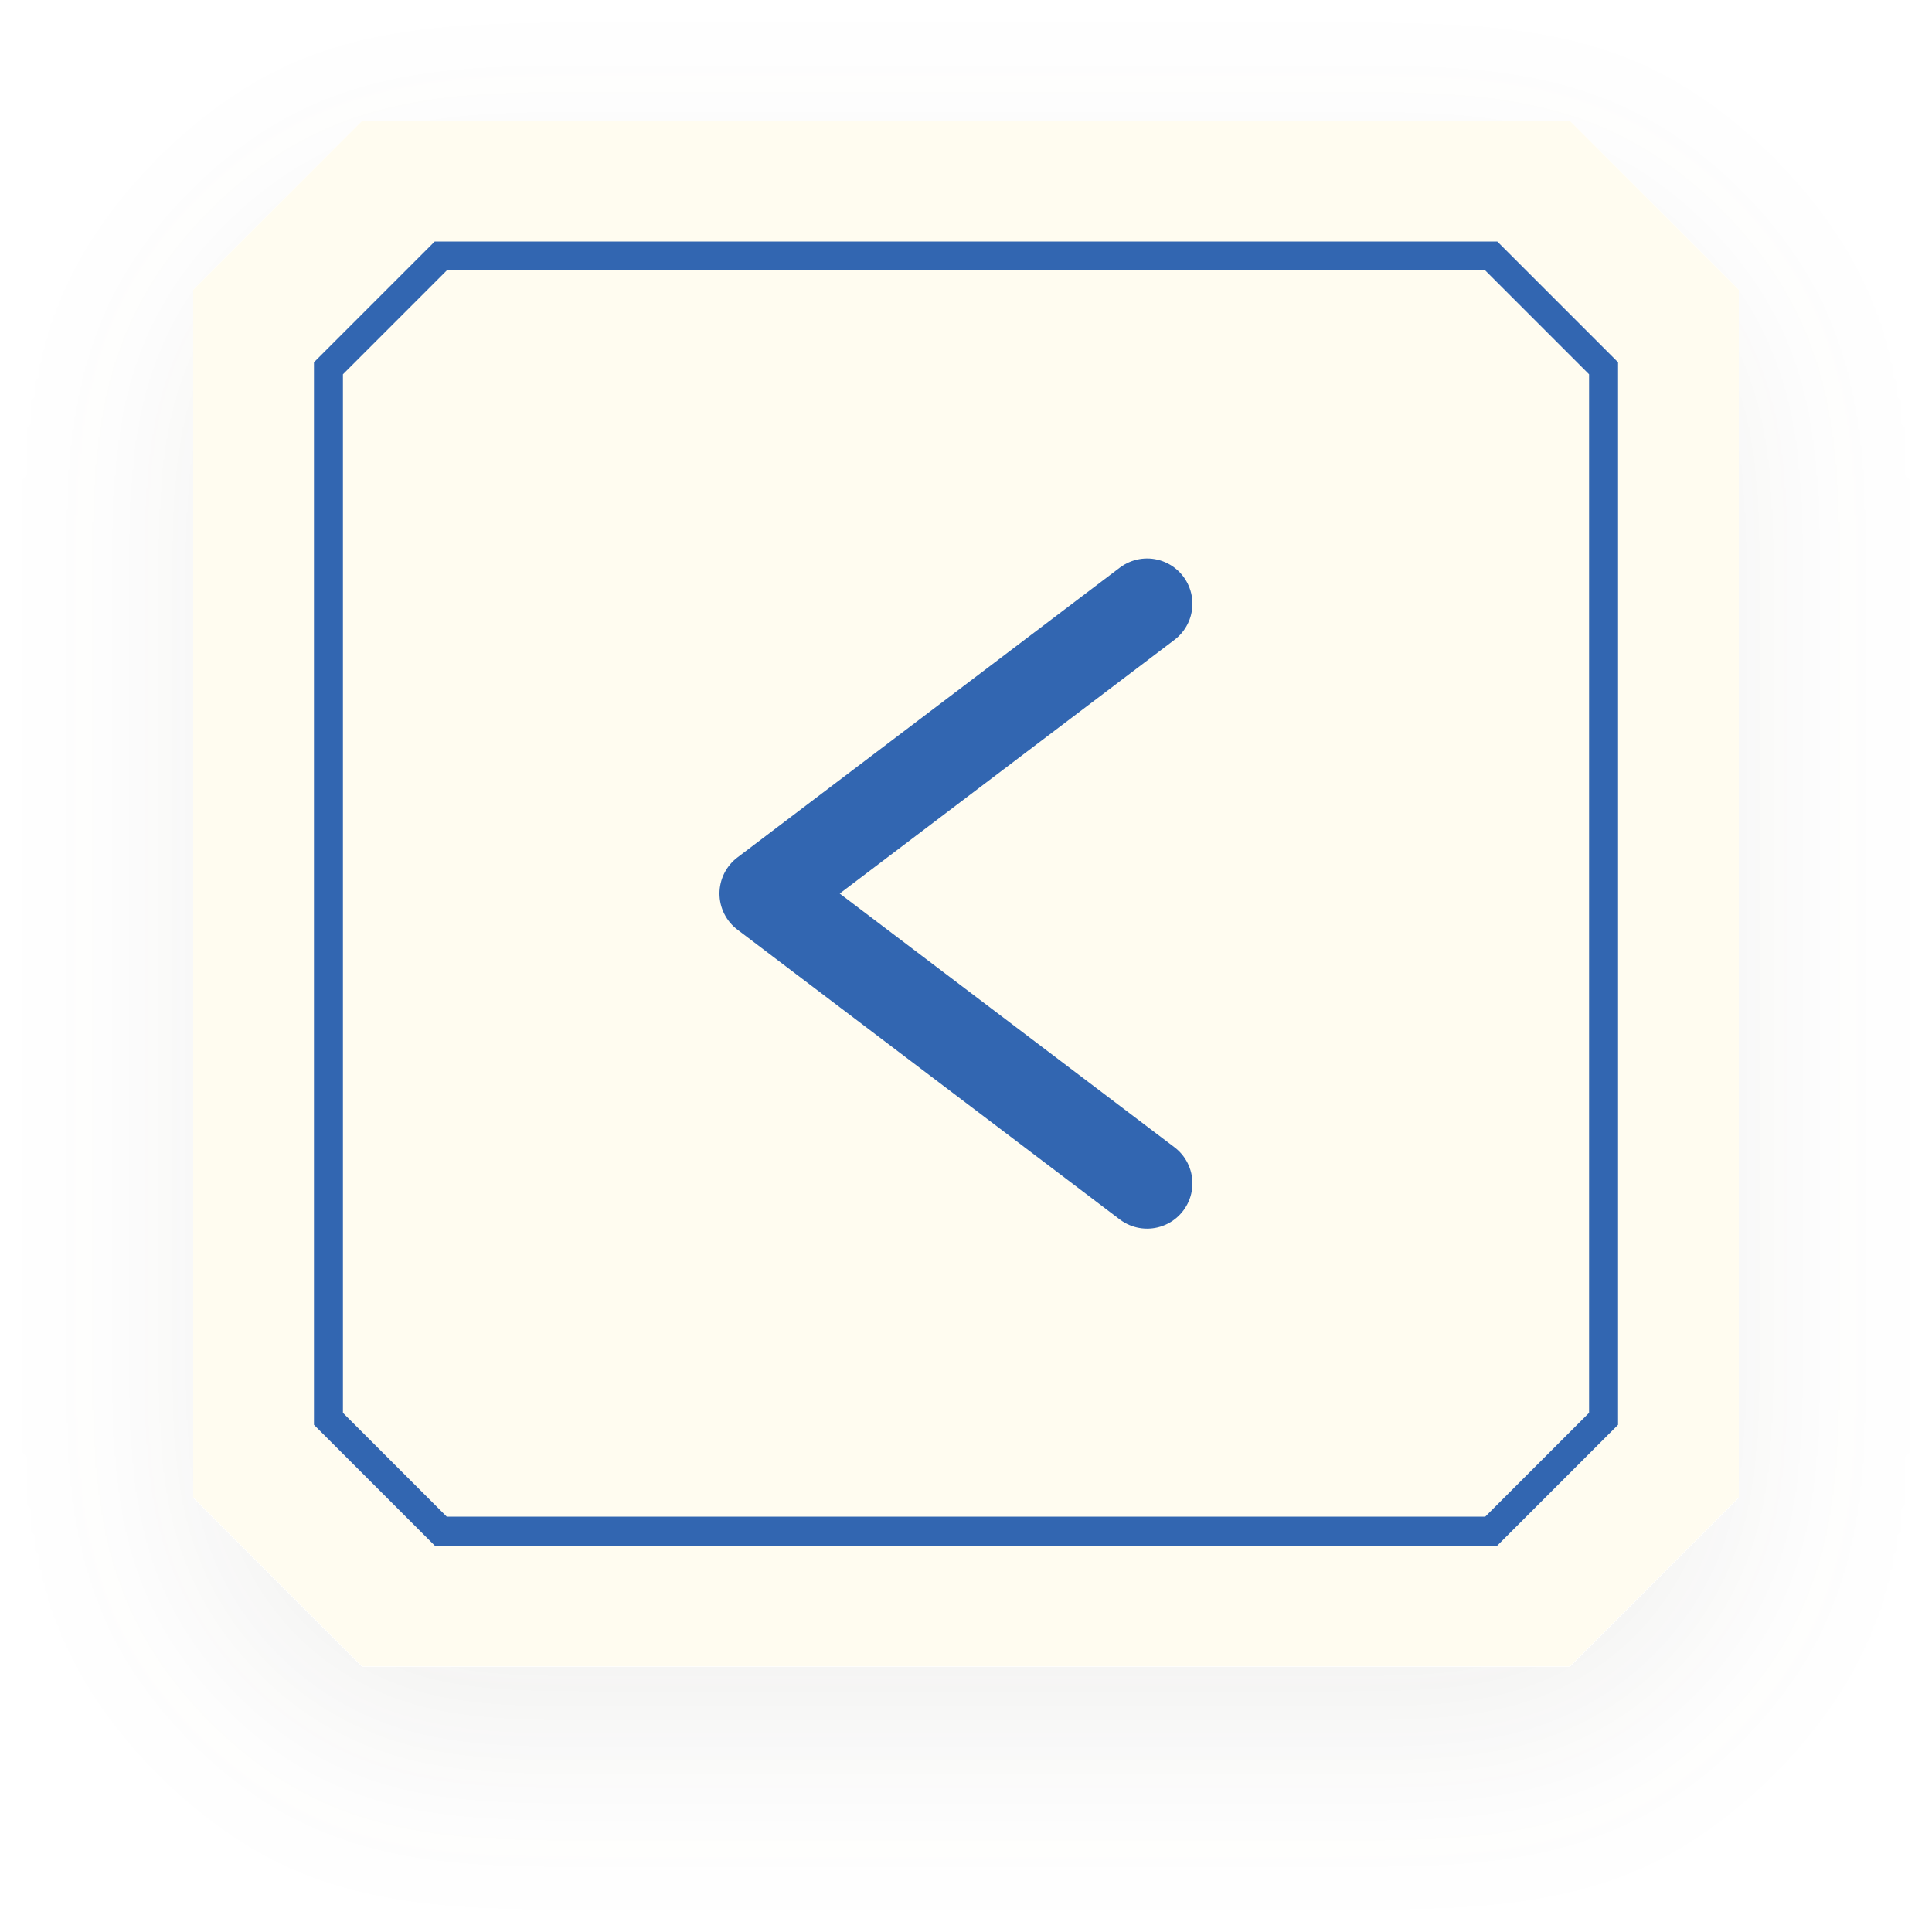
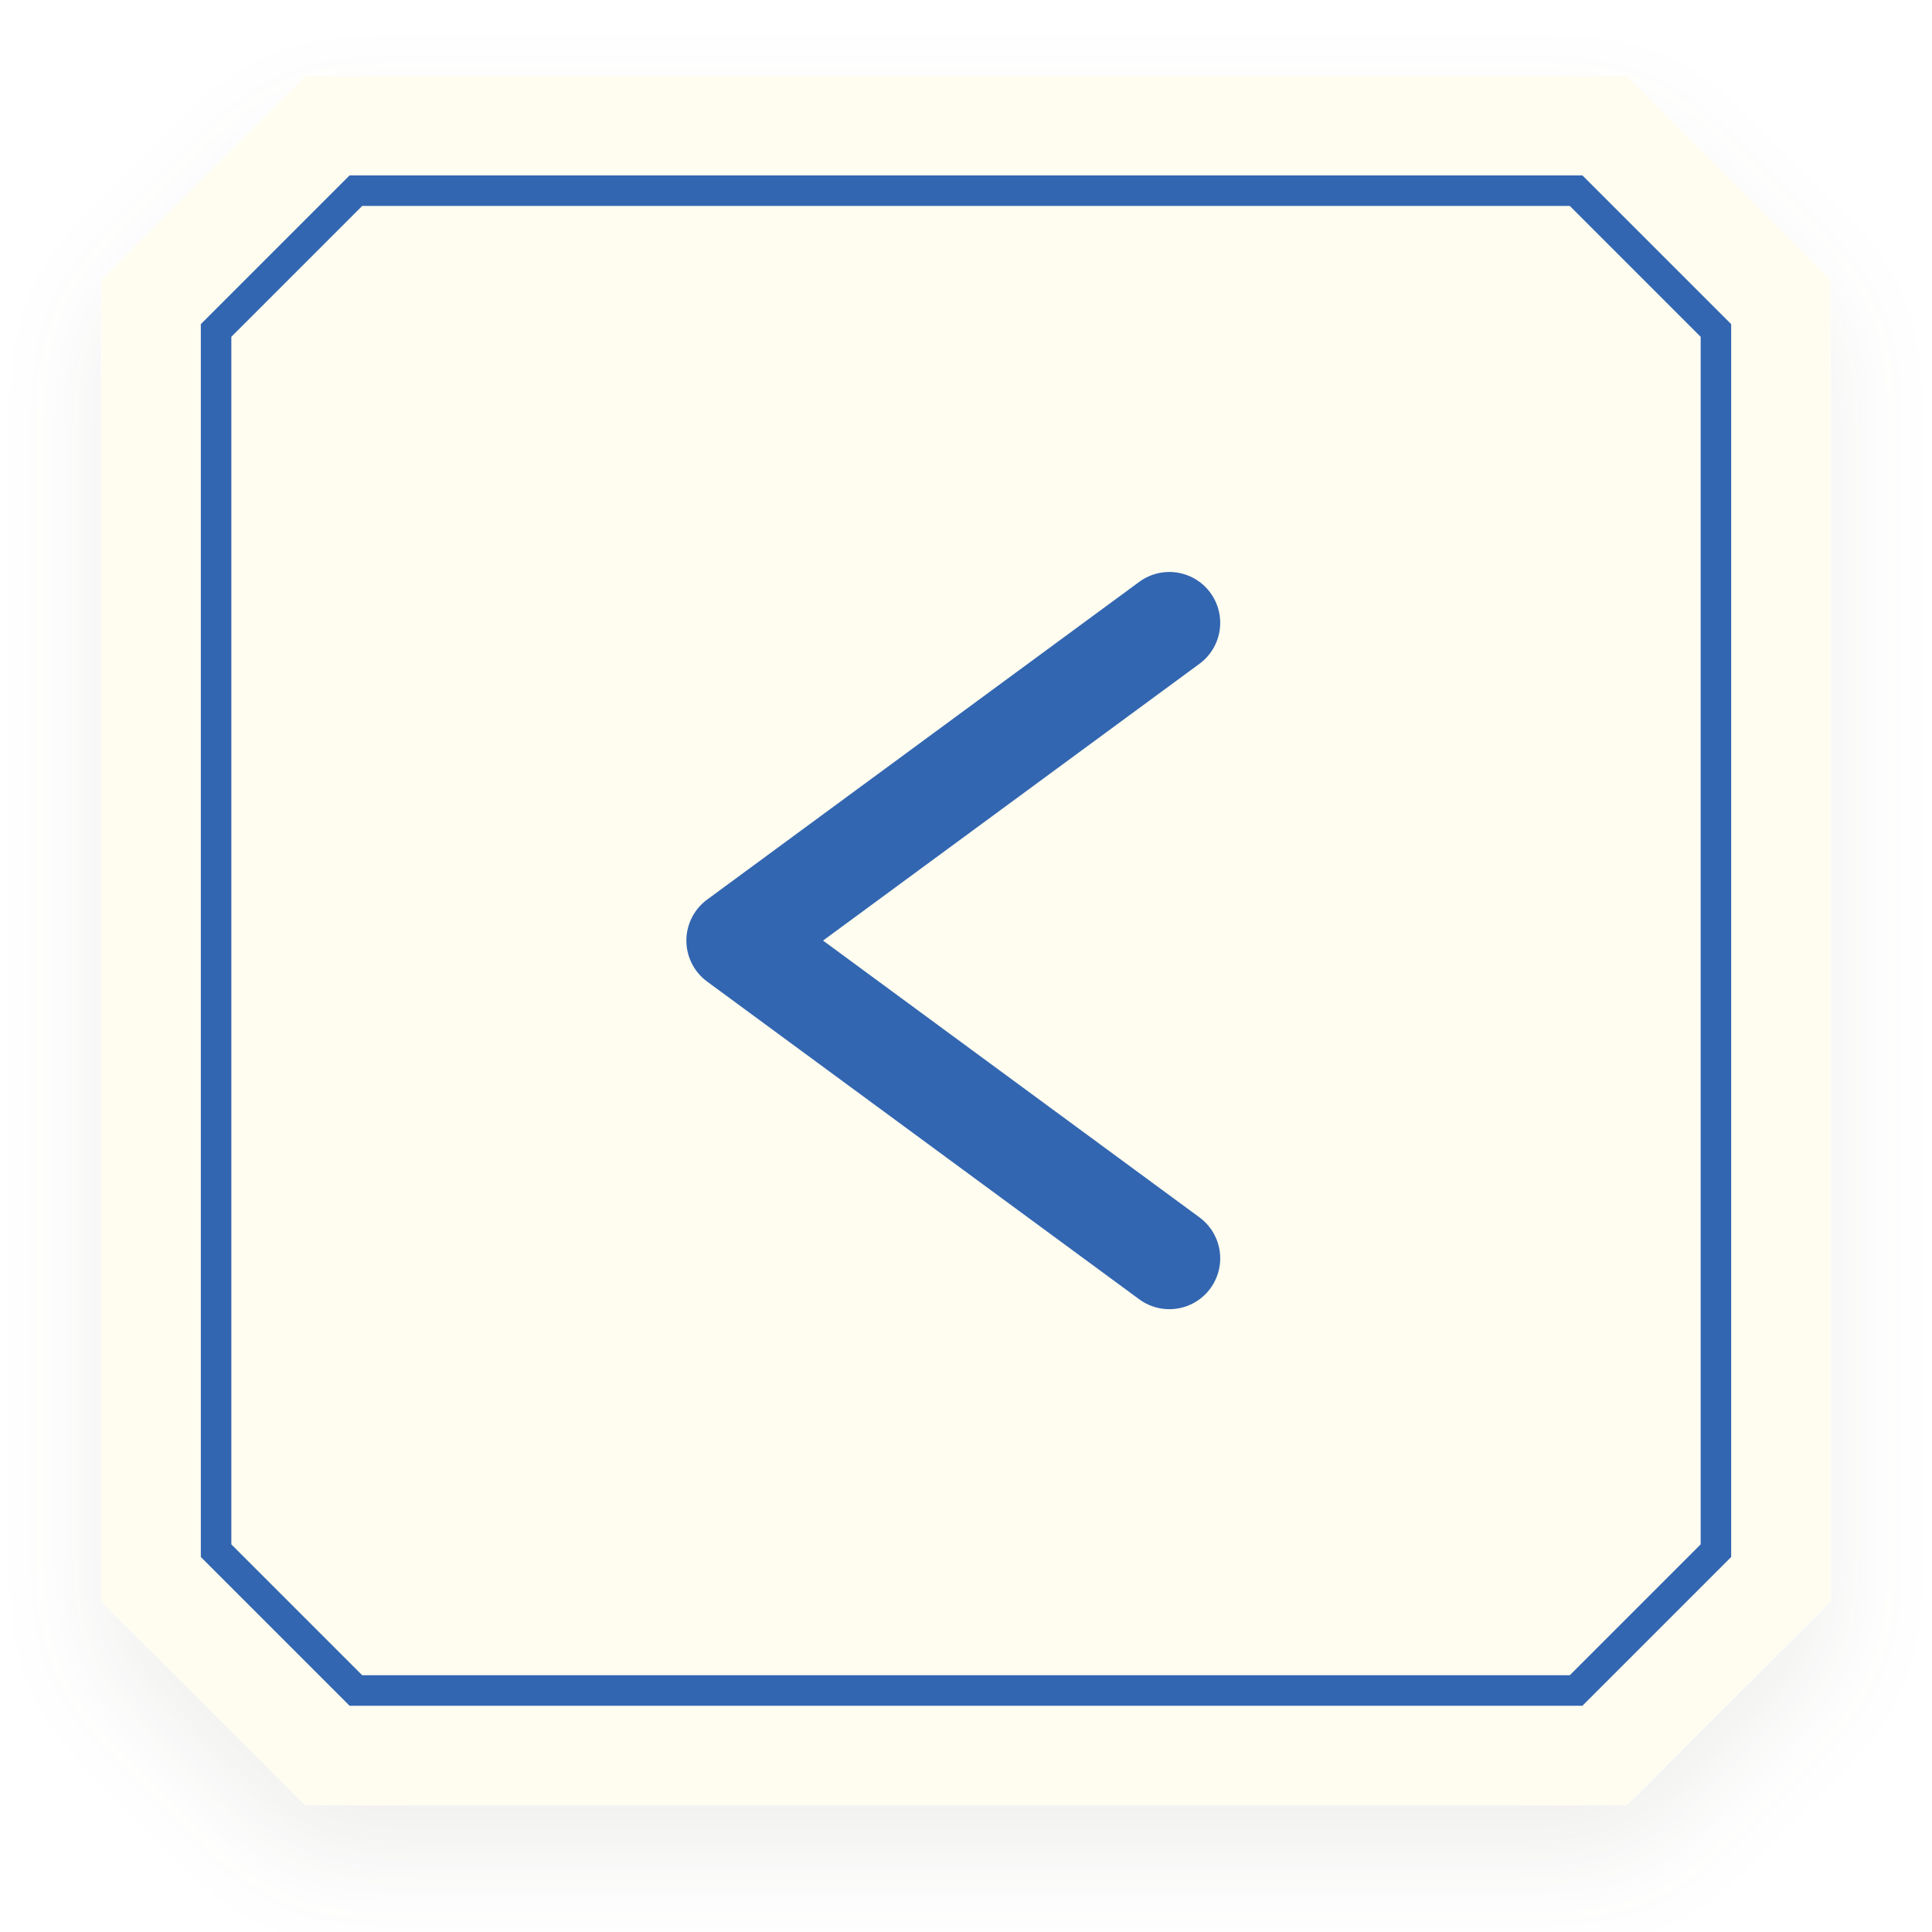
- <svg xmlns="http://www.w3.org/2000/svg" width="96" height="96" viewBox="0 0 96 96" fill="none">
-   <g filter="url(#back_normal_shadow)">
-     <path d="M18 6H78L86.4 14.4V74.4L78 82.8H18L9.6 74.4V14.4L18 6Z" fill="#FFFCF0" />
+ <svg xmlns="http://www.w3.org/2000/svg" width="76" height="76" viewBox="0 0 76 76" fill="none">
+   <g filter="url(#shadow_normal_76)">
+     <path d="M12 3H64L72 11V63L64 71H12L4 63V11L12 3Z" fill="#FFFCF0" />
  </g>
-   <path d="M74.1 12.72L79.68 18.3V70.5L74.1 76.08H21.9L16.32 70.5V18.3L21.9 12.72H74.1Z" stroke="#3266B1" stroke-width="1.44" />
-   <path d="M57 30L38 44.4L57 58.8" fill="none" stroke="#3266B1" stroke-width="4.5" stroke-linecap="round" stroke-linejoin="round" />
+   <path d="M14 7.5H62L67.5 13V61L62 66.5H14L8.5 61V13L14 7.5Z" stroke="#3266B1" stroke-width="1.2" />
+   <path d="M46 24.5L29 37L46 49.5" fill="none" stroke="#3266B1" stroke-width="4" stroke-linecap="round" stroke-linejoin="round" />
  <defs>
-     <filter id="back_normal_shadow" x="0" y="0" width="96" height="96" filterUnits="userSpaceOnUse" color-interpolation-filters="sRGB">
+     <filter id="shadow_normal_76" x="0" y="0" width="76" height="76" filterUnits="userSpaceOnUse" color-interpolation-filters="sRGB">
      <feFlood flood-opacity="0" result="BackgroundImageFix" />
      <feColorMatrix in="SourceAlpha" type="matrix" values="0 0 0 0 0 0 0 0 0 0 0 0 0 0 0 0 0 0 127 0" result="hardAlpha" />
-       <feOffset dy="3.6" />
-       <feGaussianBlur stdDeviation="4.8" />
+       <feOffset dy="2" />
+       <feGaussianBlur stdDeviation="2" />
      <feComposite in2="hardAlpha" operator="out" />
-       <feColorMatrix type="matrix" values="0 0 0 0 0.271 0 0 0 0 0.263 0 0 0 0 0.192 0 0 0 0.071 0" />
+       <feColorMatrix type="matrix" values="0 0 0 0 0.271 0 0 0 0 0.263 0 0 0 0 0.192 0 0 0 0.08 0" />
      <feBlend mode="normal" in2="BackgroundImageFix" result="effect1_dropShadow" />
      <feBlend mode="normal" in="SourceGraphic" in2="effect1_dropShadow" result="shape" />
    </filter>
  </defs>
</svg>
